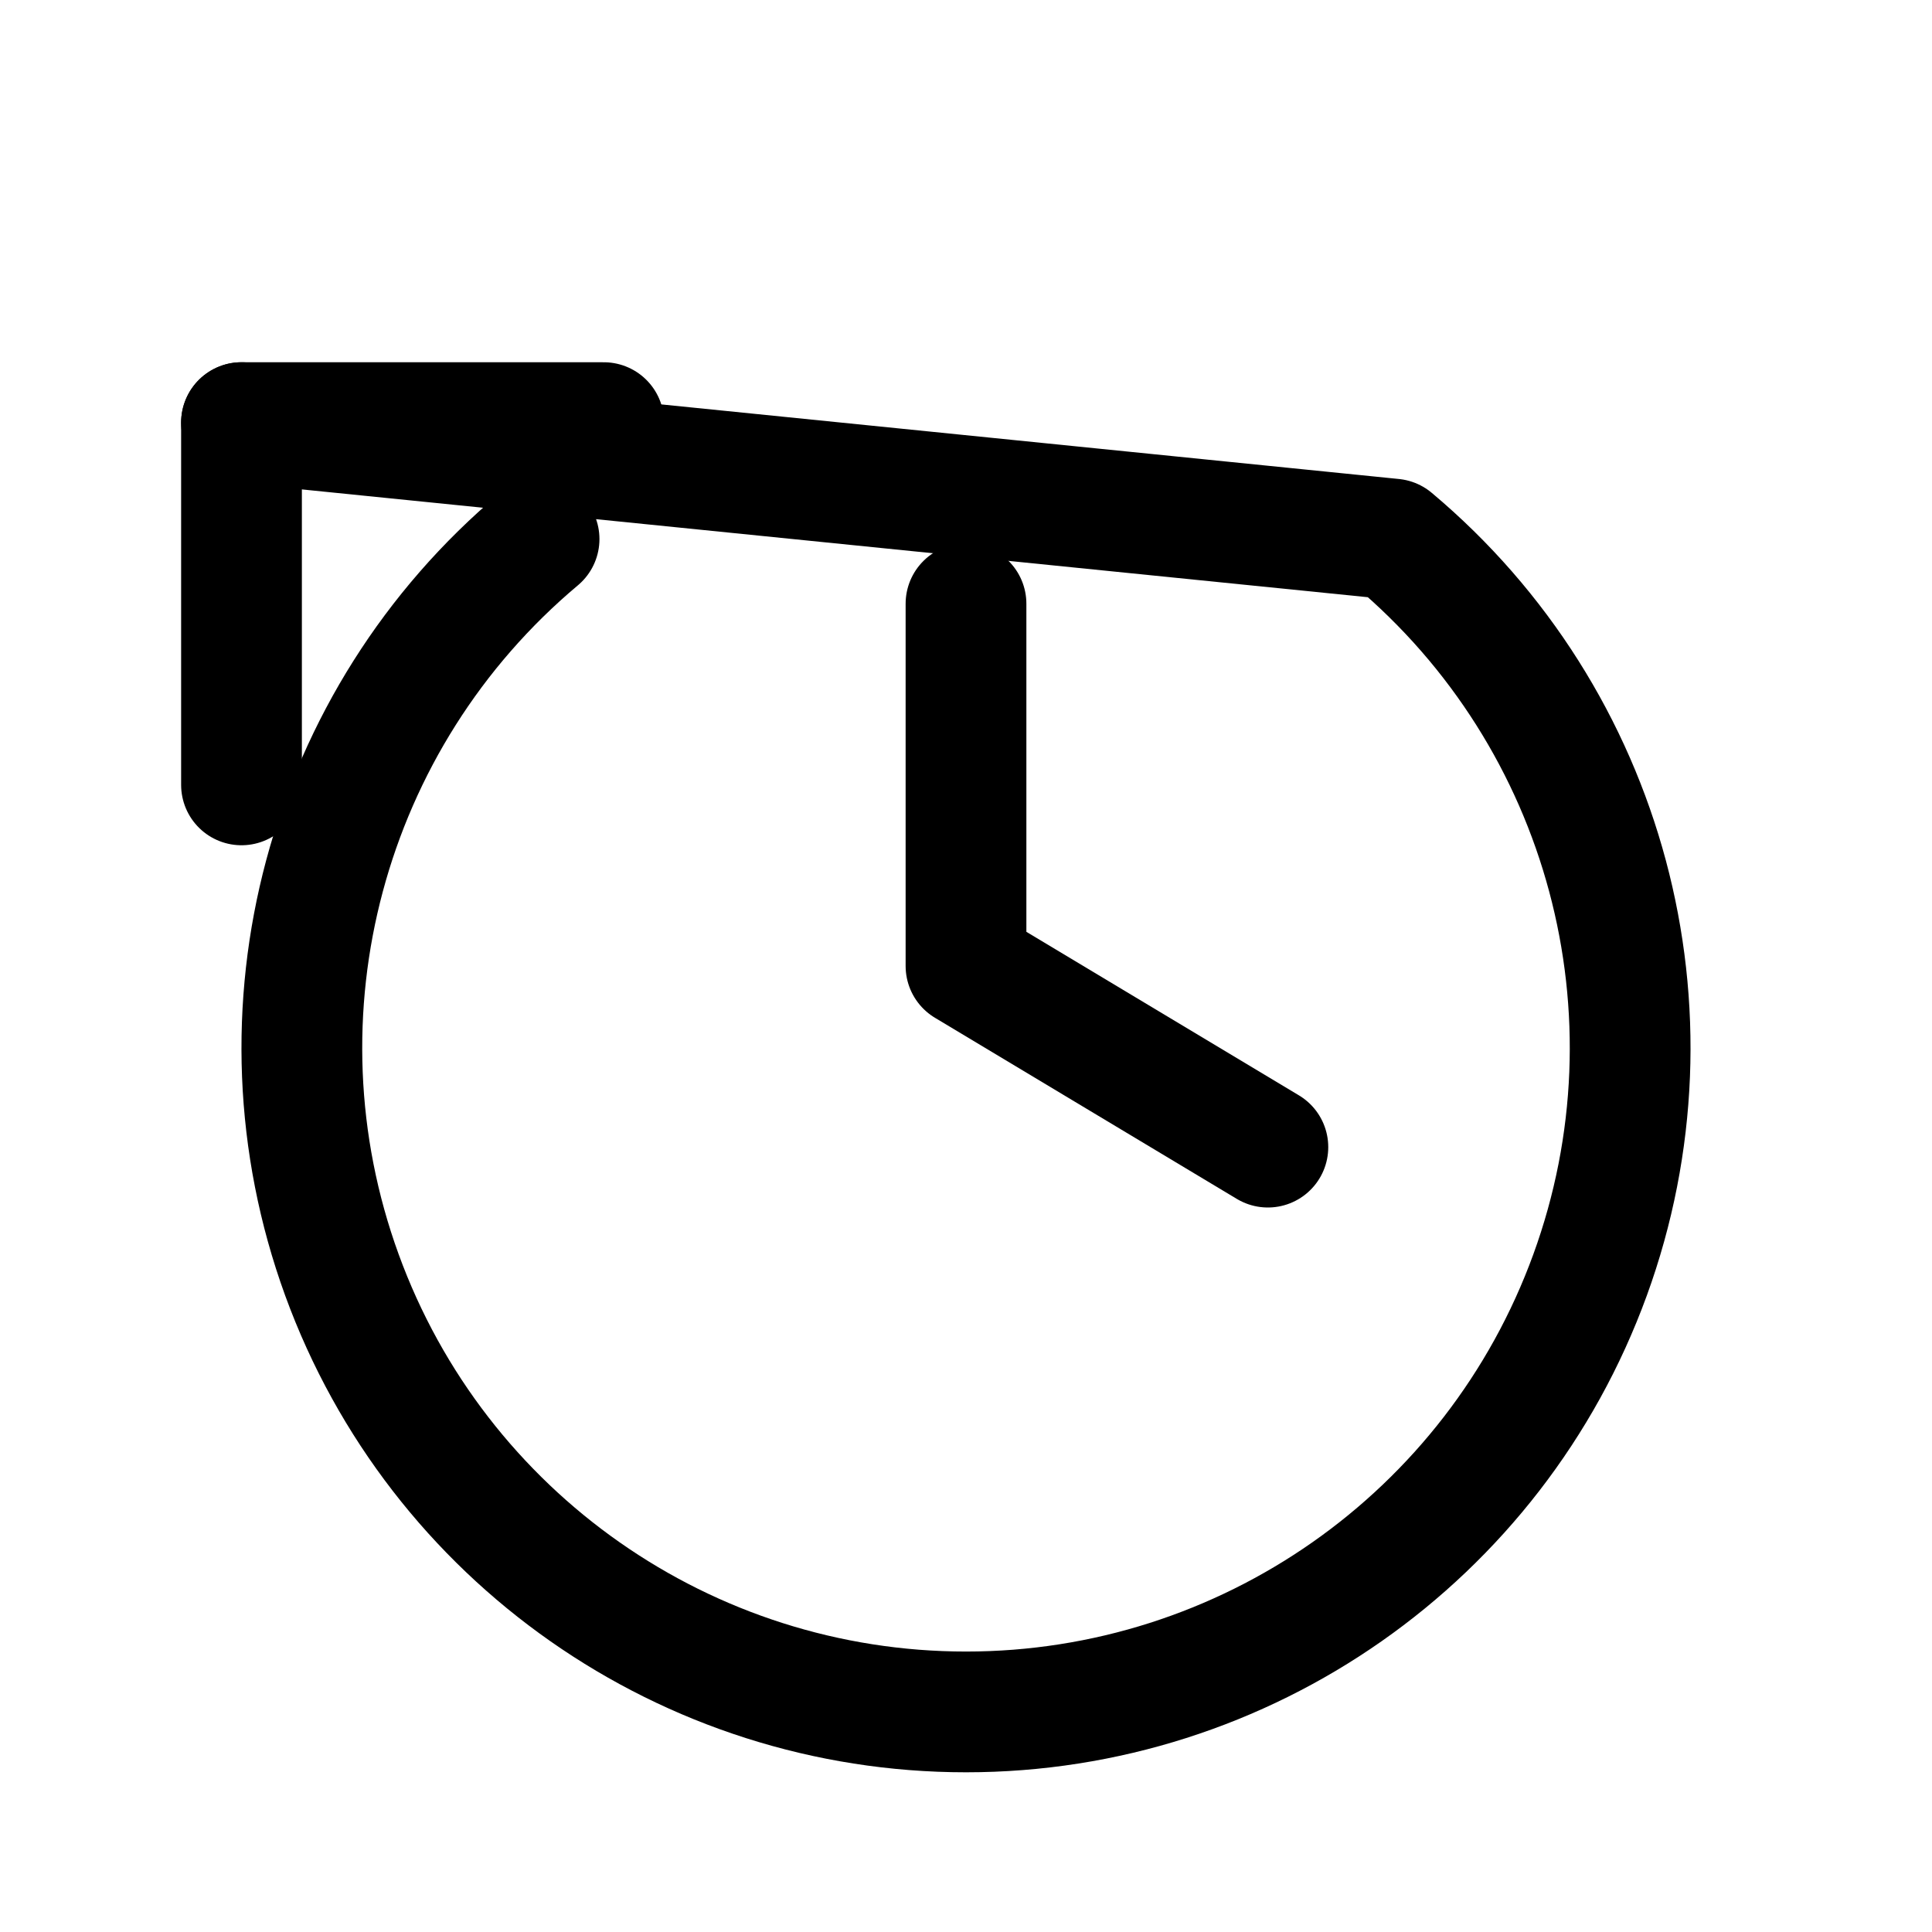
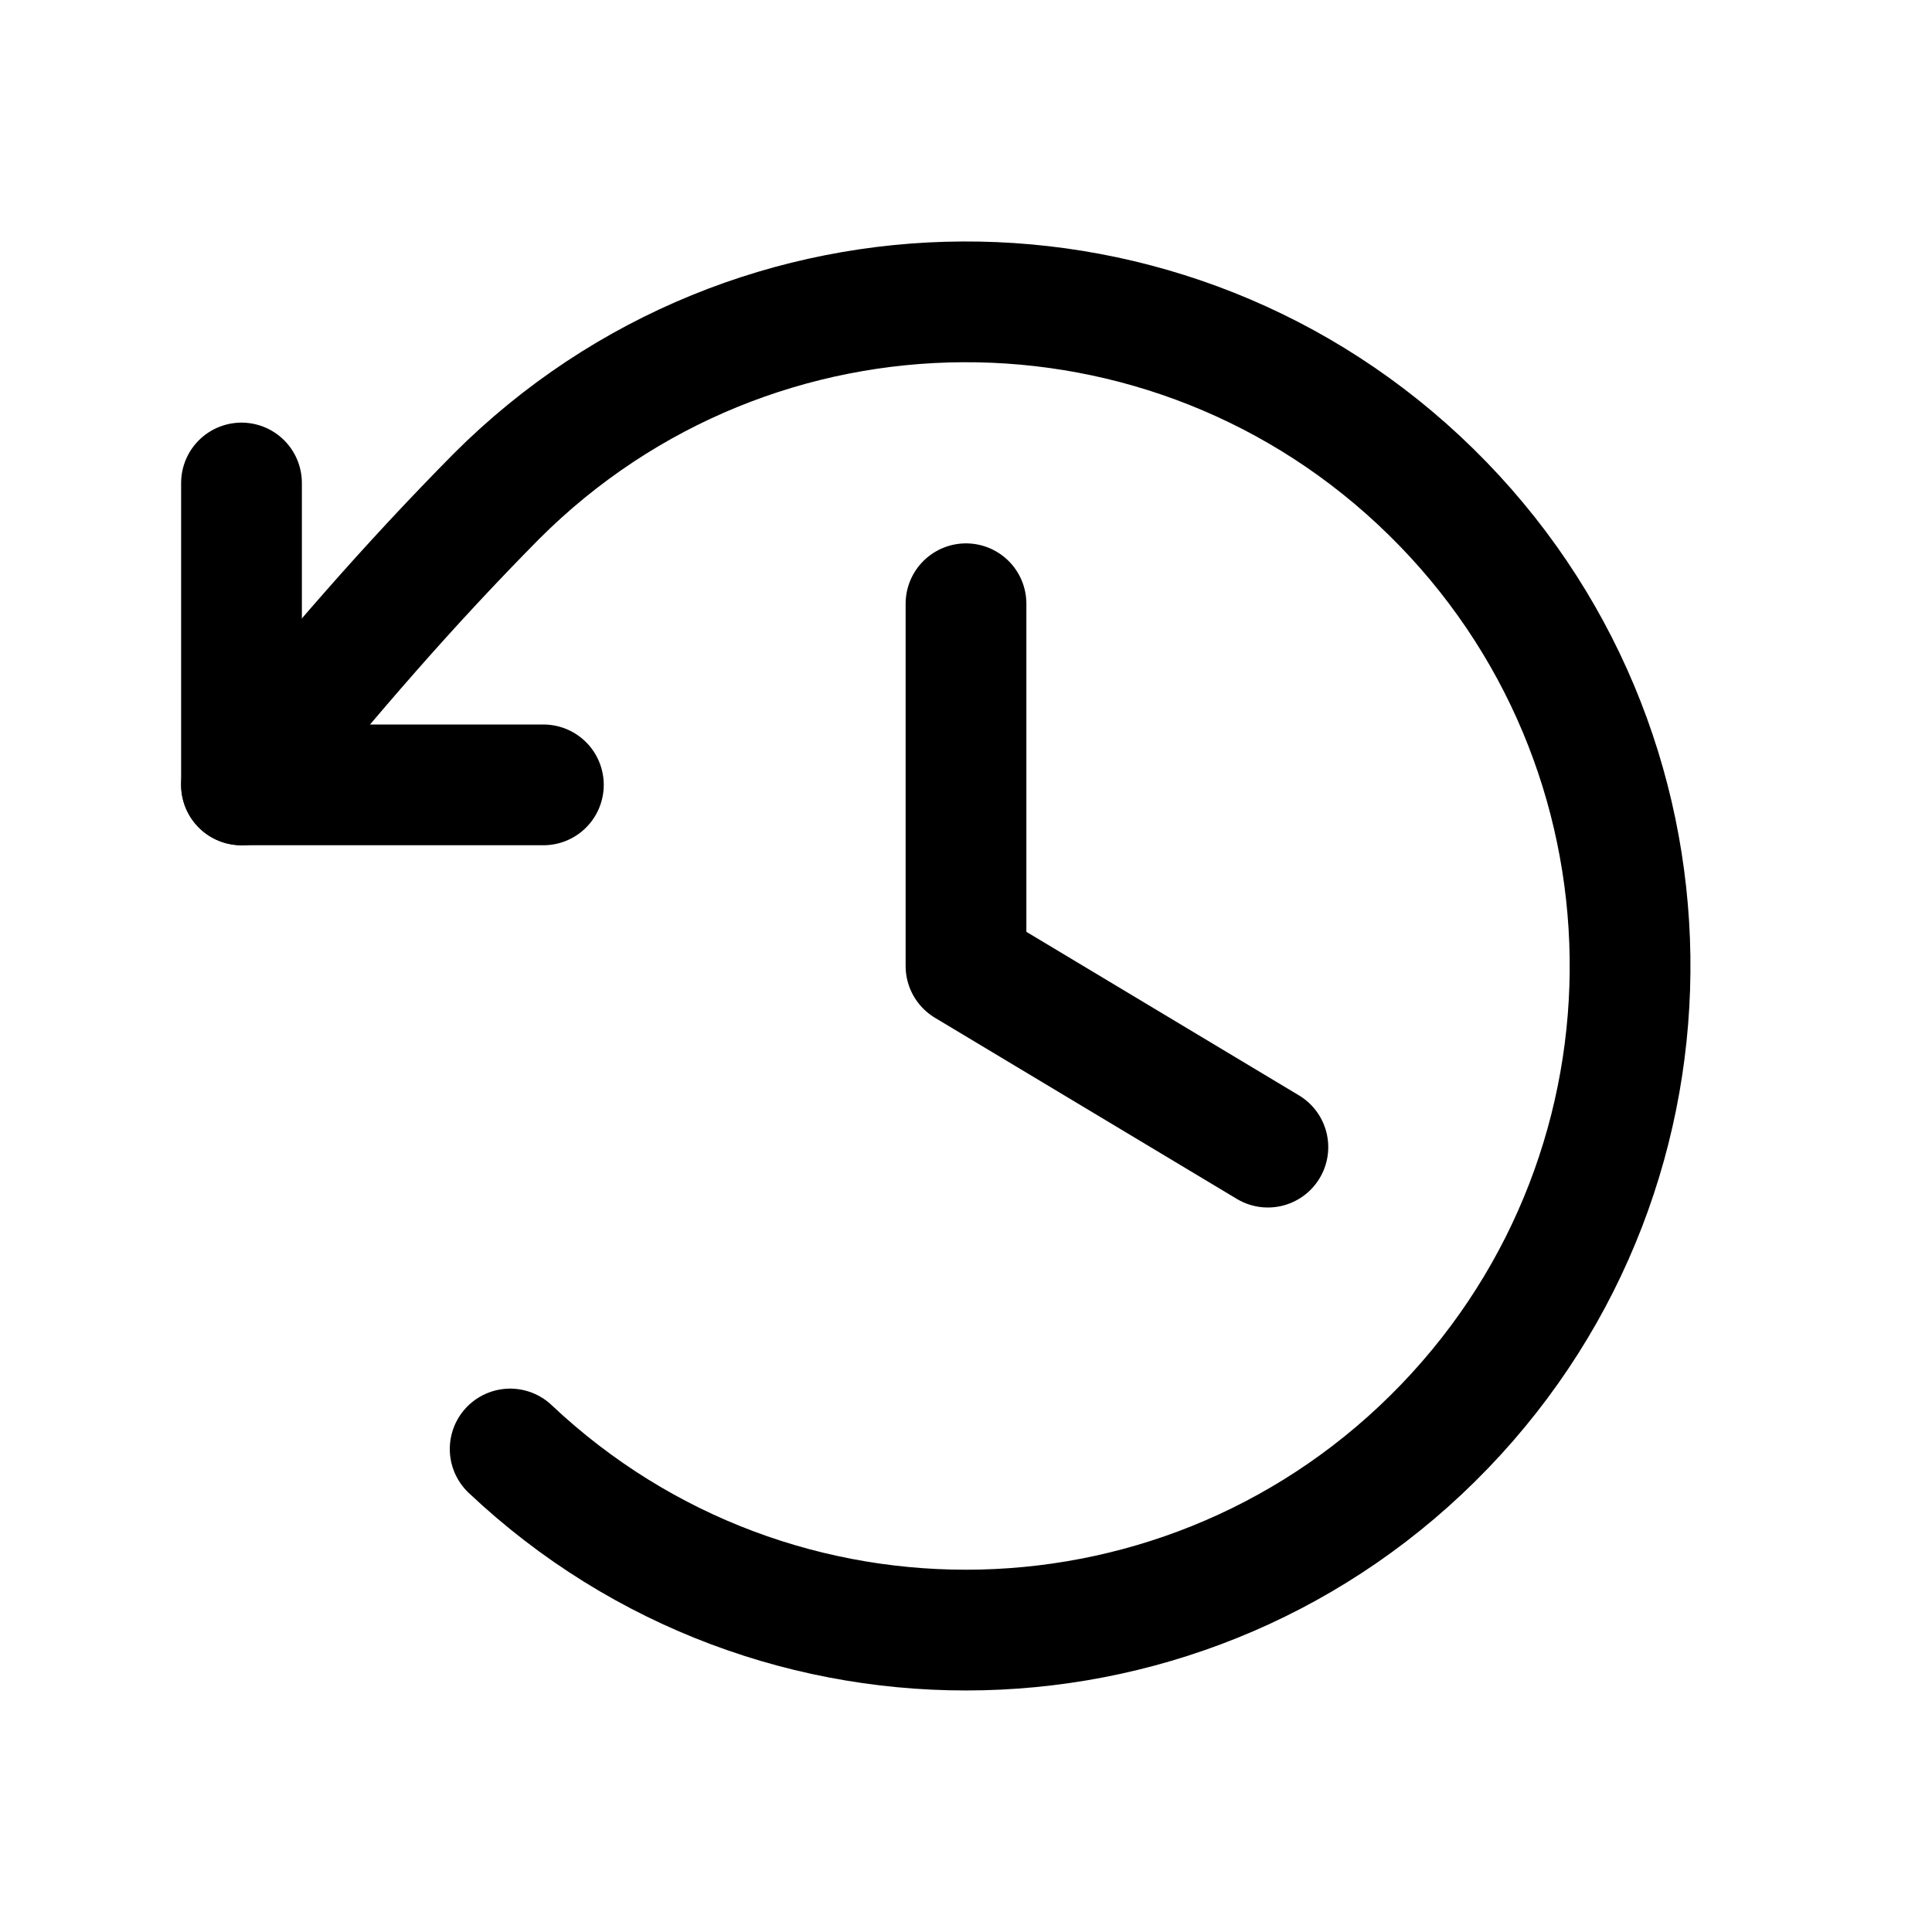
<svg xmlns="http://www.w3.org/2000/svg" viewBox="0 0 256 256">
  <rect width="256" height="256" fill="none" />
-   <polyline points="80 56 32 56 32 104" fill="none" stroke="currentColor" stroke-linecap="round" stroke-linejoin="round" stroke-width="16" />
-   <path d="M71.43,71.43a88,88,0,1,0,113.14,0L32,56" fill="none" stroke="currentColor" stroke-linecap="round" stroke-linejoin="round" stroke-width="16" />
  <polyline points="128 80 128 128 168 152" fill="none" stroke="currentColor" stroke-linecap="round" stroke-linejoin="round" stroke-width="16" />
+   <polyline points="72 104 32 104 32 64" fill="none" stroke="currentColor" stroke-linecap="round" stroke-linejoin="round" stroke-width="16" />
+   <path d="M67.6,192A88,88,0,1,0,65.77,65.77C54,77.69,44.28,88.93,32,104" fill="none" stroke="currentColor" stroke-linecap="round" stroke-linejoin="round" stroke-width="16" />
</svg>
